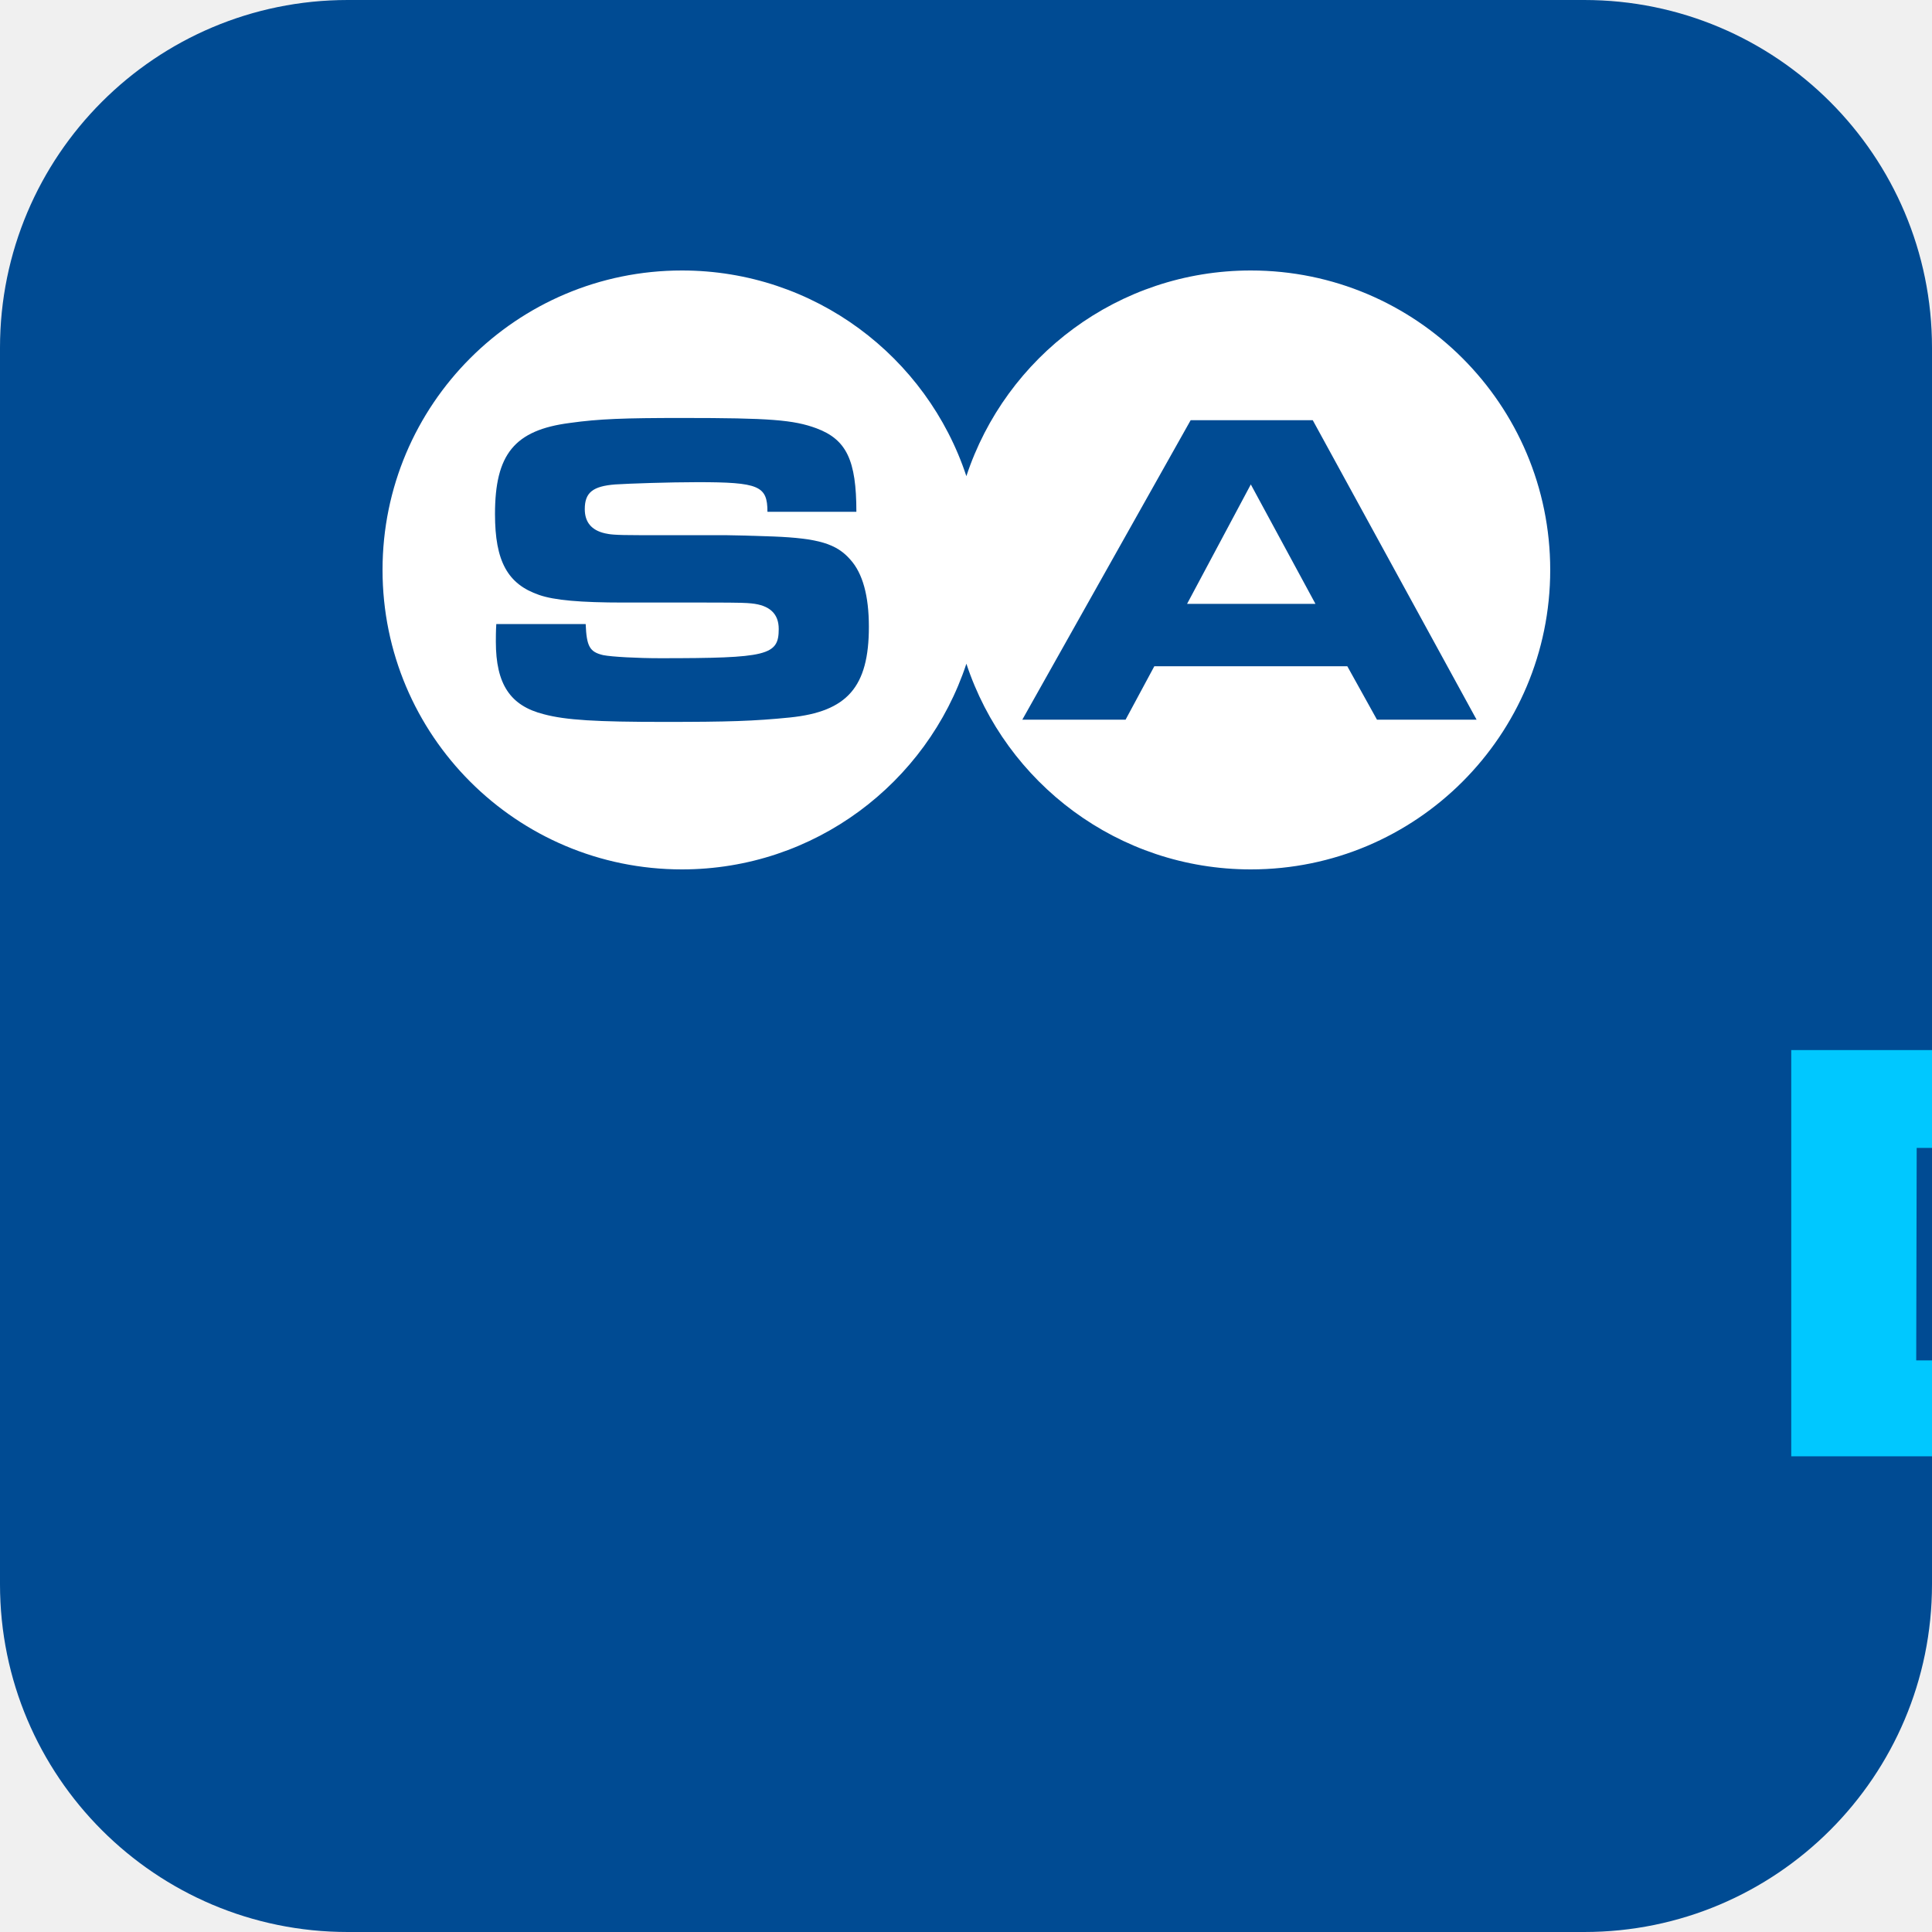
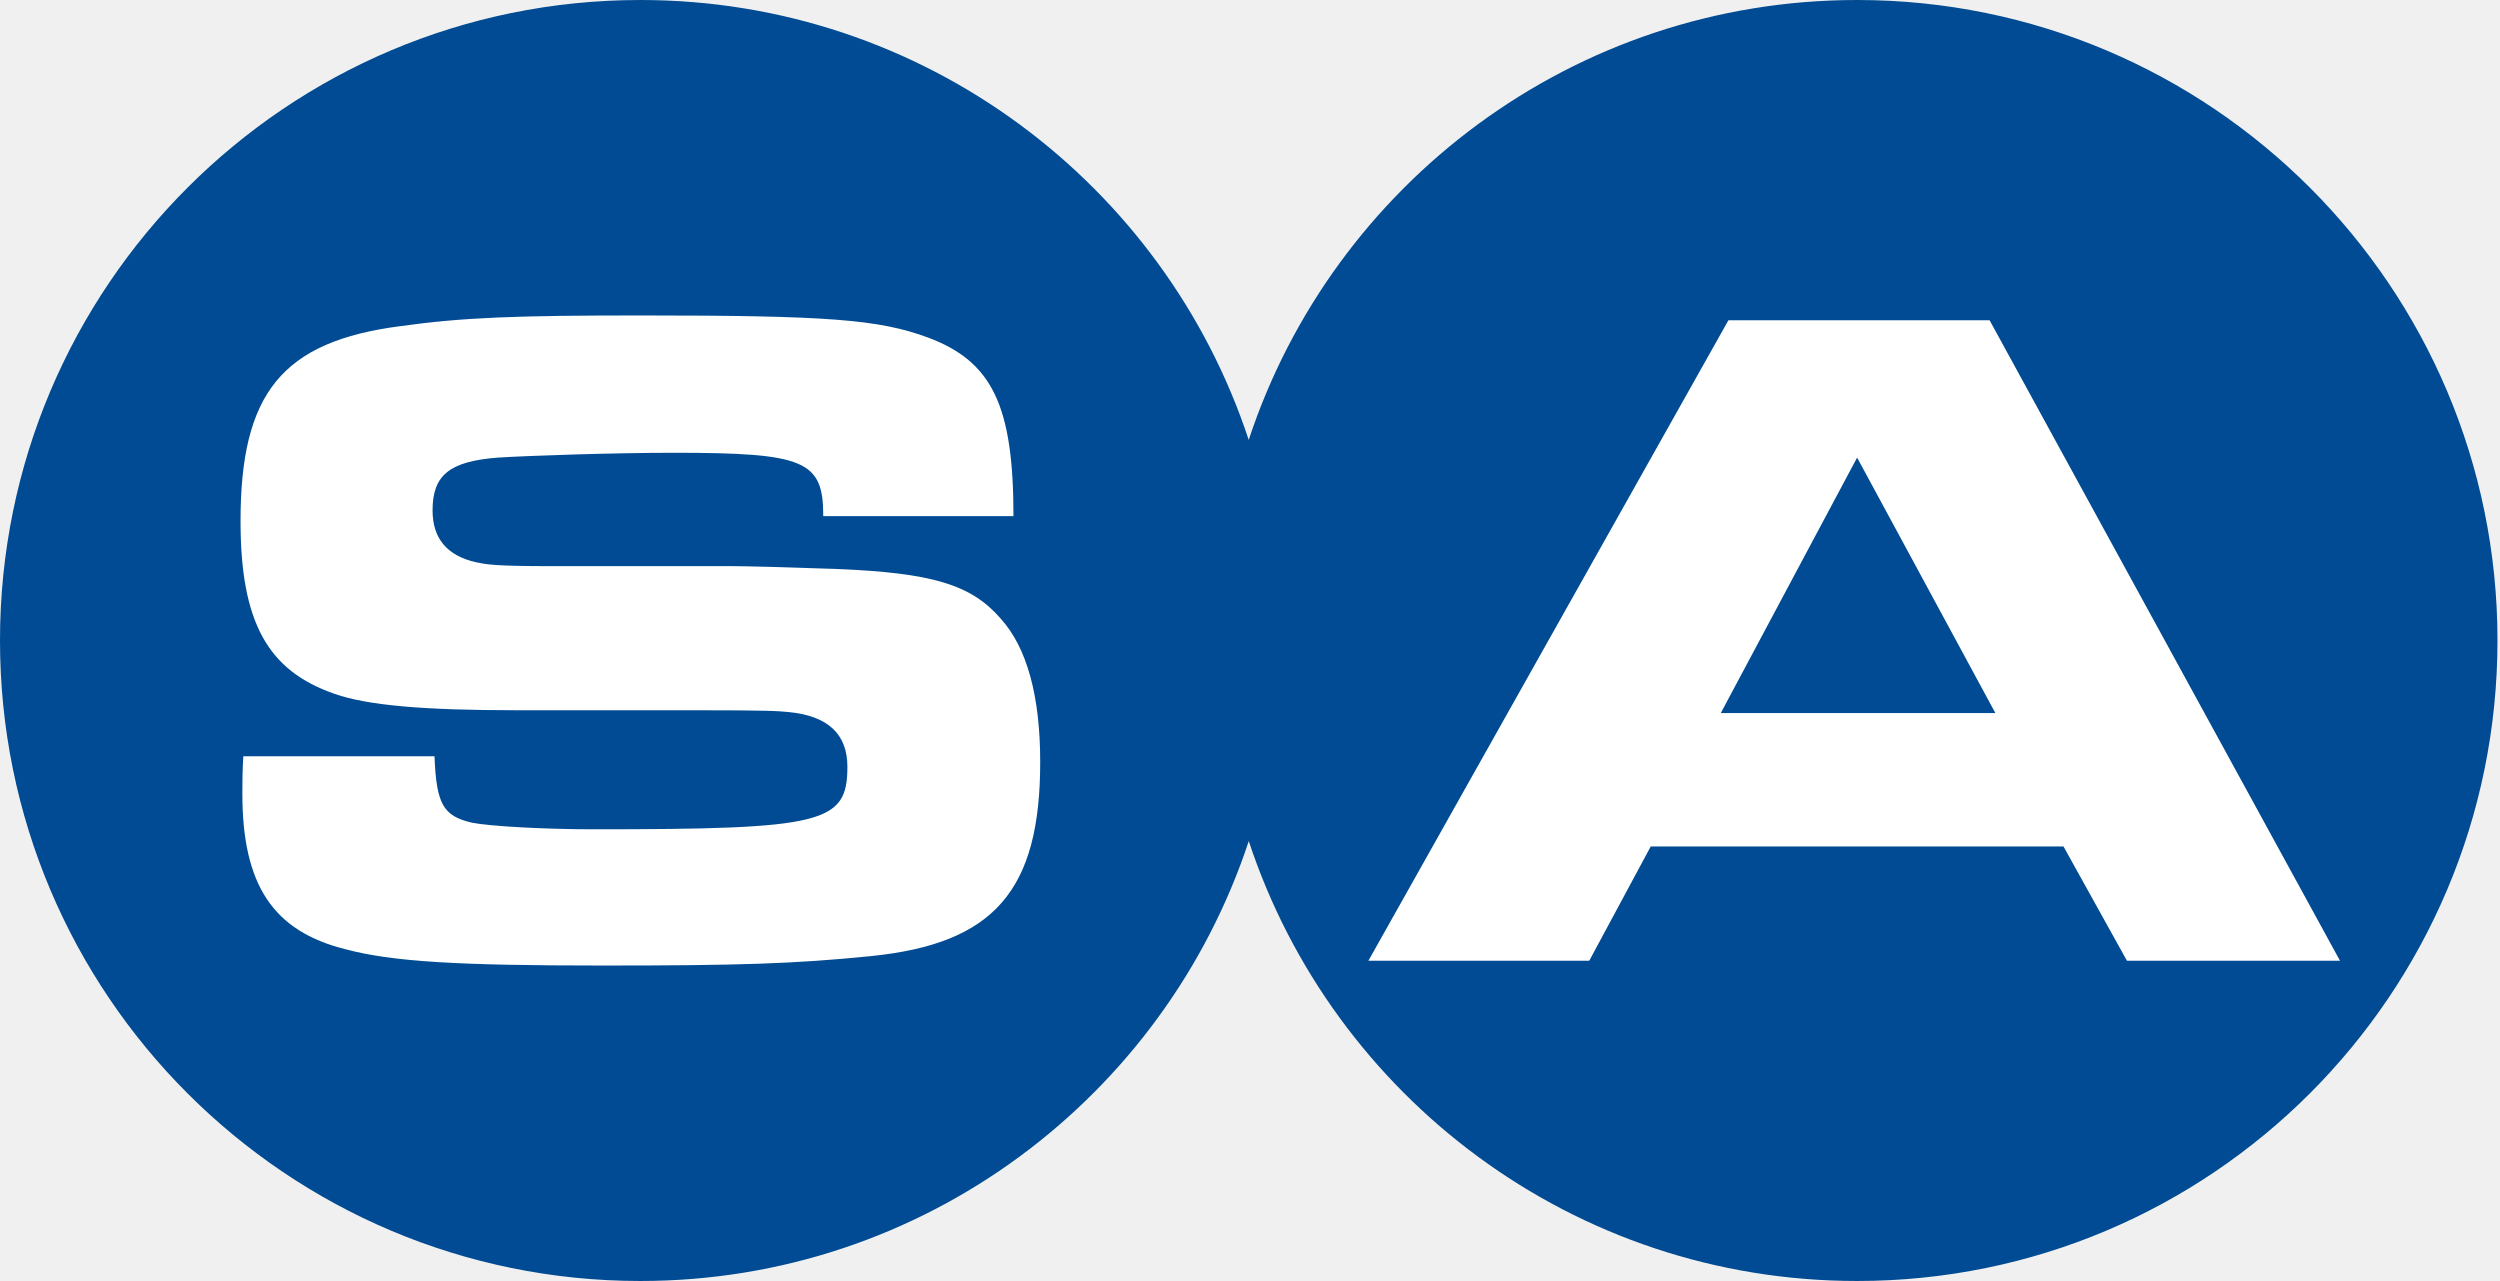
- <svg xmlns="http://www.w3.org/2000/svg" viewBox="0 0 100 100" width="100%" height="100%">
-   <rect width="100" height="100" rx="18" fill="#004B93" />
-   <g transform="translate(19.8, 14)">
-     <path fill="#FFFFFF" d="M0,15.499C0,6.942,6.937,0,15.497,0c6.861,0,12.684,4.464,14.722,10.646C32.256,4.464,38.077,0,44.942,0 c8.556,0,15.497,6.942,15.497,15.499C60.439,24.061,53.498,31,44.942,31c-6.865,0-12.684-4.467-14.722-10.646 C28.181,26.533,22.36,31,15.497,31C6.937,31,0,24.061,0,15.499z" />
-     <path fill="#004B93" d="M25.173,18.441c0-1.608-0.324-2.767-0.951-3.465c-0.721-0.836-1.672-1.114-3.999-1.208 c-1.252-0.044-2.183-0.067-2.46-0.067h-4.392c-1.486,0-1.604-0.046-1.858-0.096c-0.698-0.159-1.045-0.579-1.045-1.254 c0-0.859,0.417-1.186,1.58-1.277c0.719-0.046,2.81-0.117,4.25-0.117c3.184,0,3.625,0.188,3.625,1.534h4.603 c0-2.671-0.512-3.741-2.067-4.322c-1.187-0.439-2.418-0.535-6.948-0.535c-2.998,0-4.3,0.046-5.809,0.257 c-2.88,0.37-3.881,1.626-3.881,4.718c0,2.441,0.652,3.623,2.278,4.183c0.79,0.277,2.138,0.396,4.392,0.396h4.274 c1.928,0,2.044,0.02,2.323,0.044c0.953,0.093,1.419,0.536,1.419,1.325c0,1.369-0.583,1.512-6.135,1.512 c-1.185,0-2.51-0.072-2.952-0.16c-0.696-0.164-0.859-0.445-0.905-1.608H5.888c-0.023,0.351-0.023,0.743-0.023,0.907 c0,2.209,0.744,3.324,2.489,3.762c1.137,0.304,2.716,0.396,6.225,0.396c3.322,0,4.646-0.042,6.507-0.229 C24.059,22.833,25.173,21.553,25.173,18.441z" />
-     <polygon fill="#004B93" points="56.628,23.25 48.148,7.75 41.828,7.75 33.115,23.25 38.46,23.25 39.948,20.484 49.936,20.484 51.472,23.25" />
-     <polygon fill="#FFFFFF" points="48.288,17.256 41.643,17.256 44.942,11.074" />
-   </g>
-   <g transform="translate(-139, 44) scale(1.35)" fill="#00C8FF">
-     <path d="M186.047,7.669h-14.406v15.575h15.137c0,0,5.584,0.639,5.584-5.314v-4.968 C192.361,12.962,193.113,7.669,186.047,7.669z M187.76,14.253v2.678c0,3.026-2.633,2.635-2.633,2.635h-8.695l0.018-8.146 l8.475-0.002C188.16,11.419,187.76,14.253,187.76,14.253z" />
-     <polygon points="194.055,12.351 198.523,17.531 193.771,23.264 198.754,23.264 201.584,19.249 204.561,23.264 209.514,23.264 204.734,17.273 209.057,12.351 203.904,12.351 201.645,15.465 199.352,12.351" />
+ <svg xmlns="http://www.w3.org/2000/svg" viewBox="0 0 60.5 31" width="100%" height="100%">
+   <path fill="#004B93" d="M0,15.499C0,6.942,6.937,0,15.497,0c6.861,0,12.684,4.464,14.722,10.646C32.256,4.464,38.077,0,44.942,0 c8.556,0,15.497,6.942,15.497,15.499C60.439,24.061,53.498,31,44.942,31c-6.865,0-12.684-4.467-14.722-10.646 C28.181,26.533,22.36,31,15.497,31C6.937,31,0,24.061,0,15.499z" />
+   <path fill="#FFFFFF" d="M25.173,18.441c0-1.608-0.324-2.767-0.951-3.465c-0.721-0.836-1.672-1.114-3.999-1.208 c-1.252-0.044-2.183-0.067-2.46-0.067h-4.392c-1.486,0-1.604-0.046-1.858-0.096c-0.698-0.159-1.045-0.579-1.045-1.254 c0-0.859,0.417-1.186,1.58-1.277c0.719-0.046,2.81-0.117,4.25-0.117c3.184,0,3.625,0.188,3.625,1.534h4.603 c0-2.671-0.512-3.741-2.067-4.322c-1.187-0.439-2.418-0.535-6.948-0.535c-2.998,0-4.3,0.046-5.809,0.257 c-2.88,0.37-3.881,1.626-3.881,4.718c0,2.441,0.652,3.623,2.278,4.183c0.79,0.277,2.138,0.396,4.392,0.396h4.274 c1.928,0,2.044,0.02,2.323,0.044c0.953,0.093,1.419,0.536,1.419,1.325c0,1.369-0.583,1.512-6.135,1.512 c-1.185,0-2.51-0.072-2.952-0.16c-0.696-0.164-0.859-0.445-0.905-1.608H5.888c-0.023,0.351-0.023,0.743-0.023,0.907 c0,2.209,0.744,3.324,2.489,3.762c1.137,0.304,2.716,0.396,6.225,0.396c3.322,0,4.646-0.042,6.507-0.229 C24.059,22.833,25.173,21.553,25.173,18.441z" />
+   <g>
+     <polygon fill="#FFFFFF" points="56.628,23.25 48.148,7.75 41.828,7.75 33.115,23.25 38.46,23.25 39.948,20.484 49.936,20.484 51.472,23.25" />
+     <polygon fill="#004B93" points="48.288,17.256 41.643,17.256 44.942,11.074" />
  </g>
</svg>
